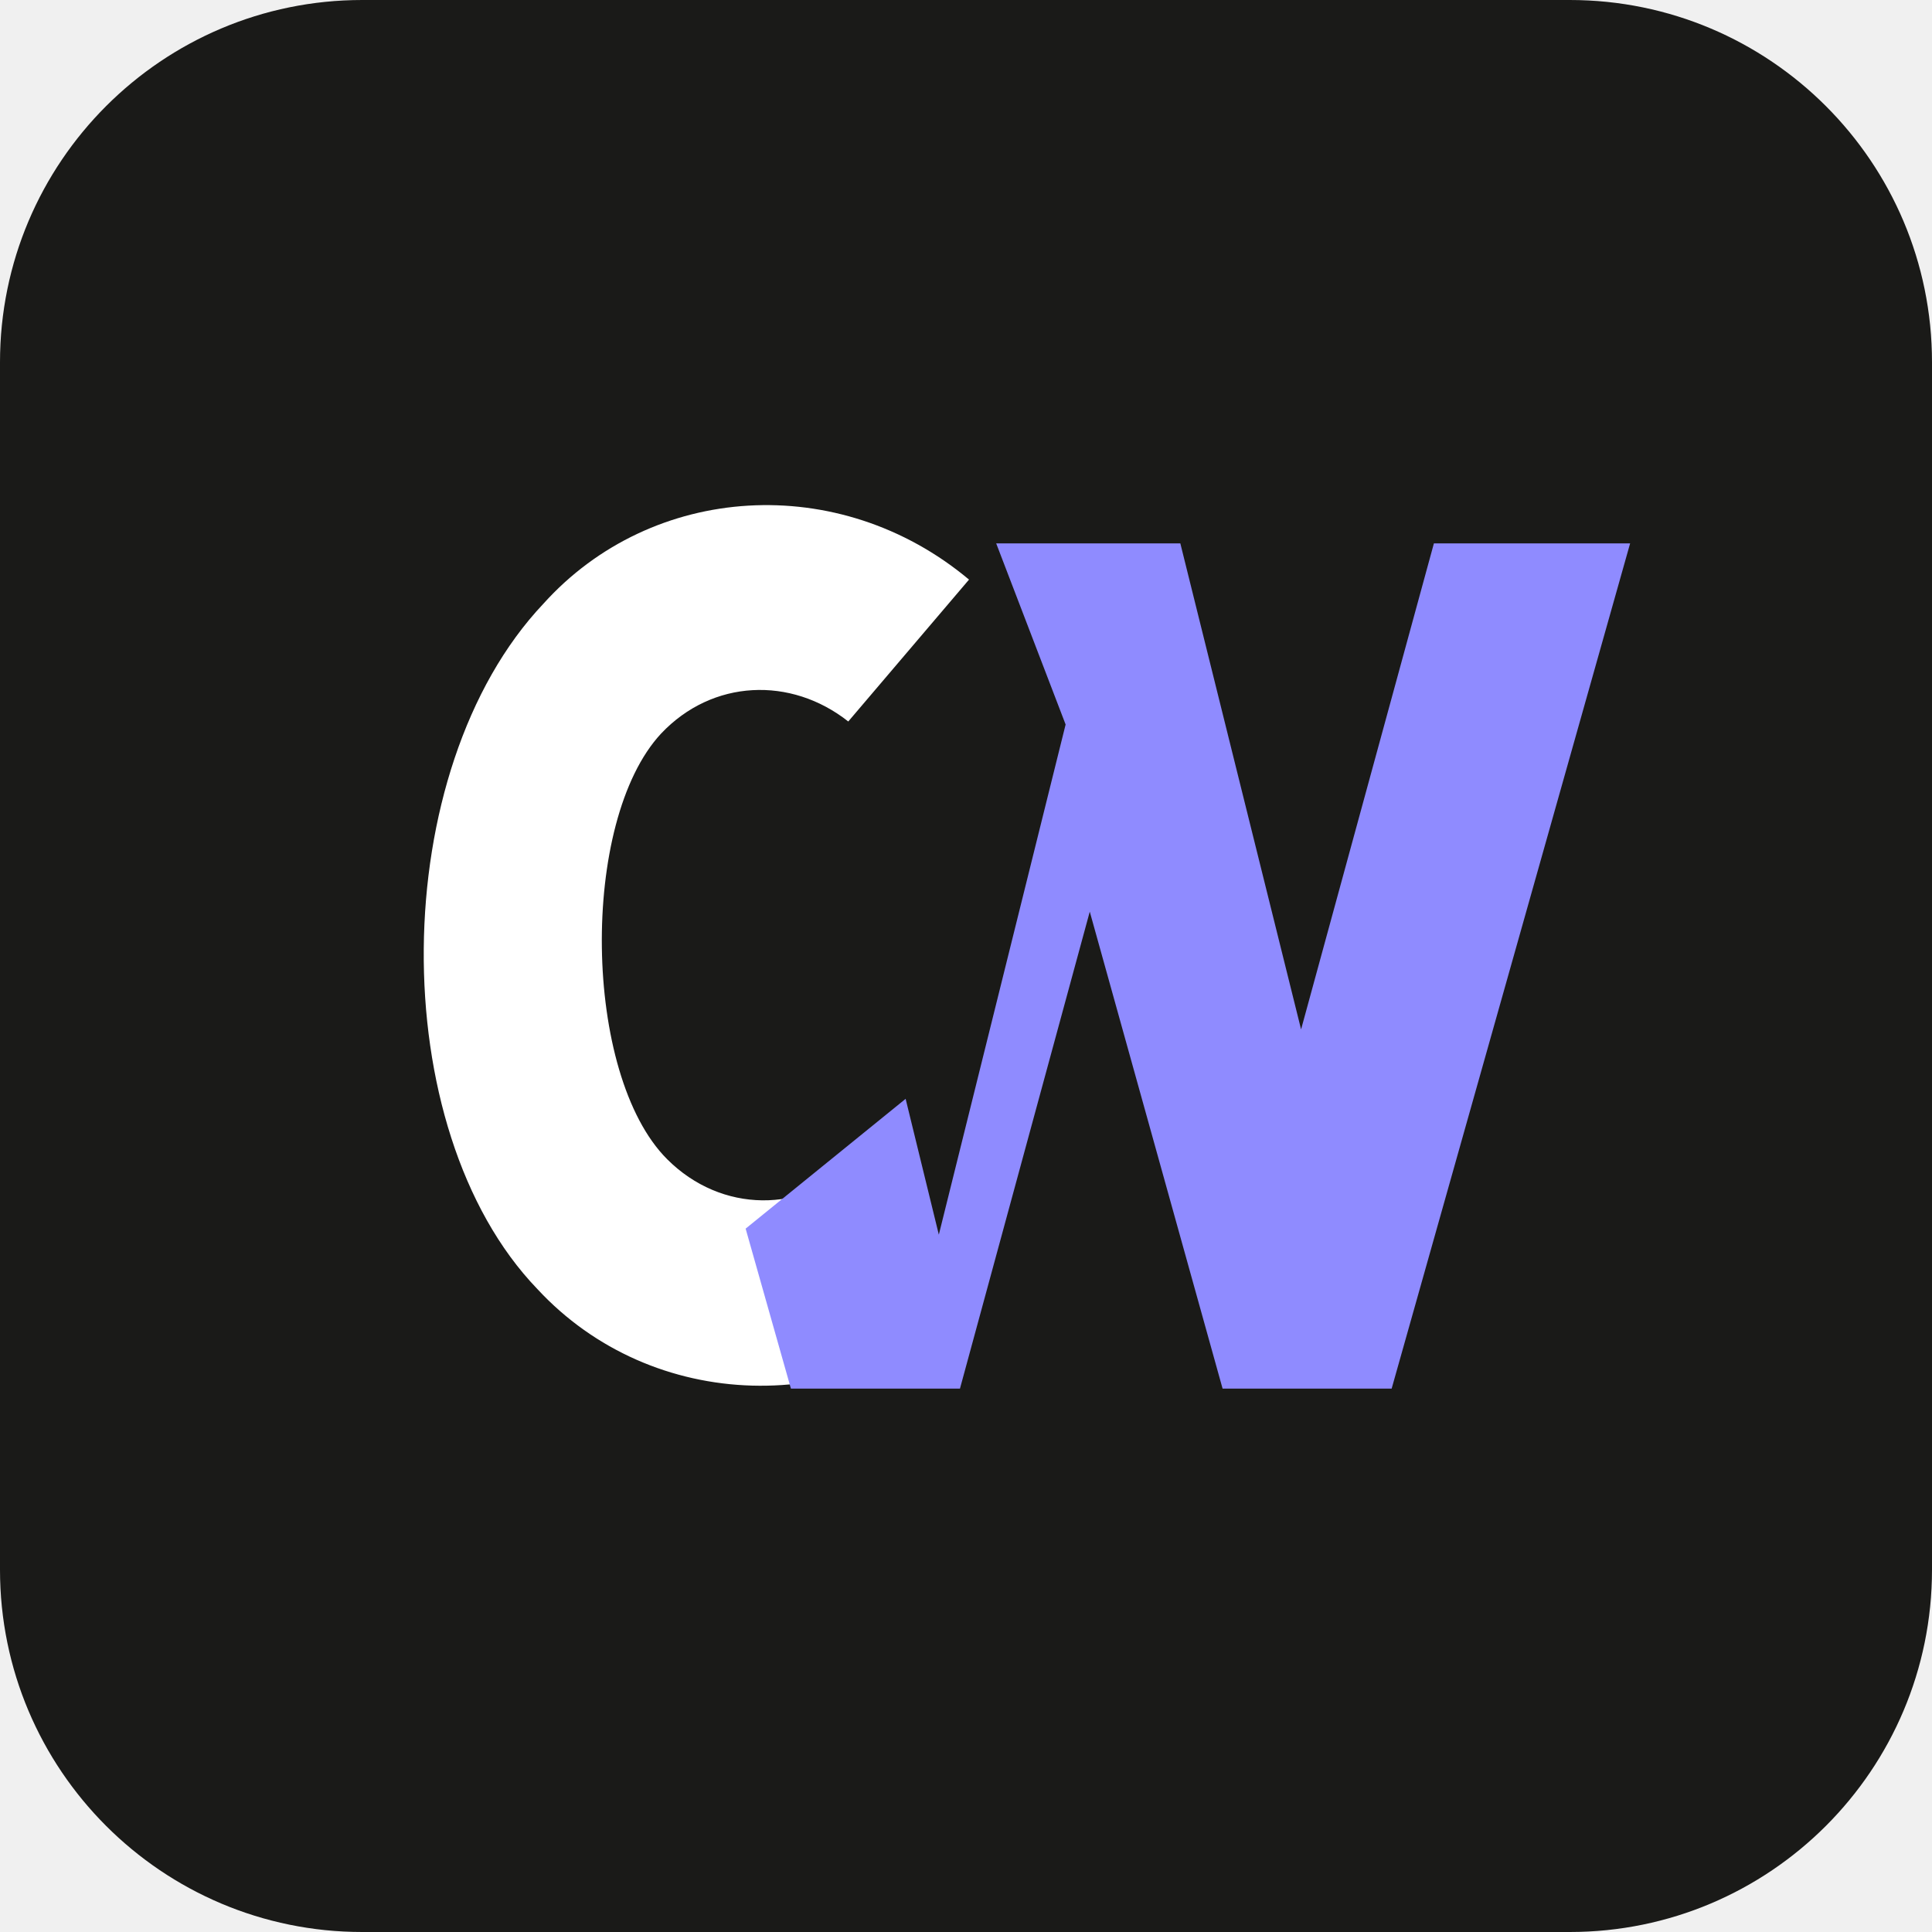
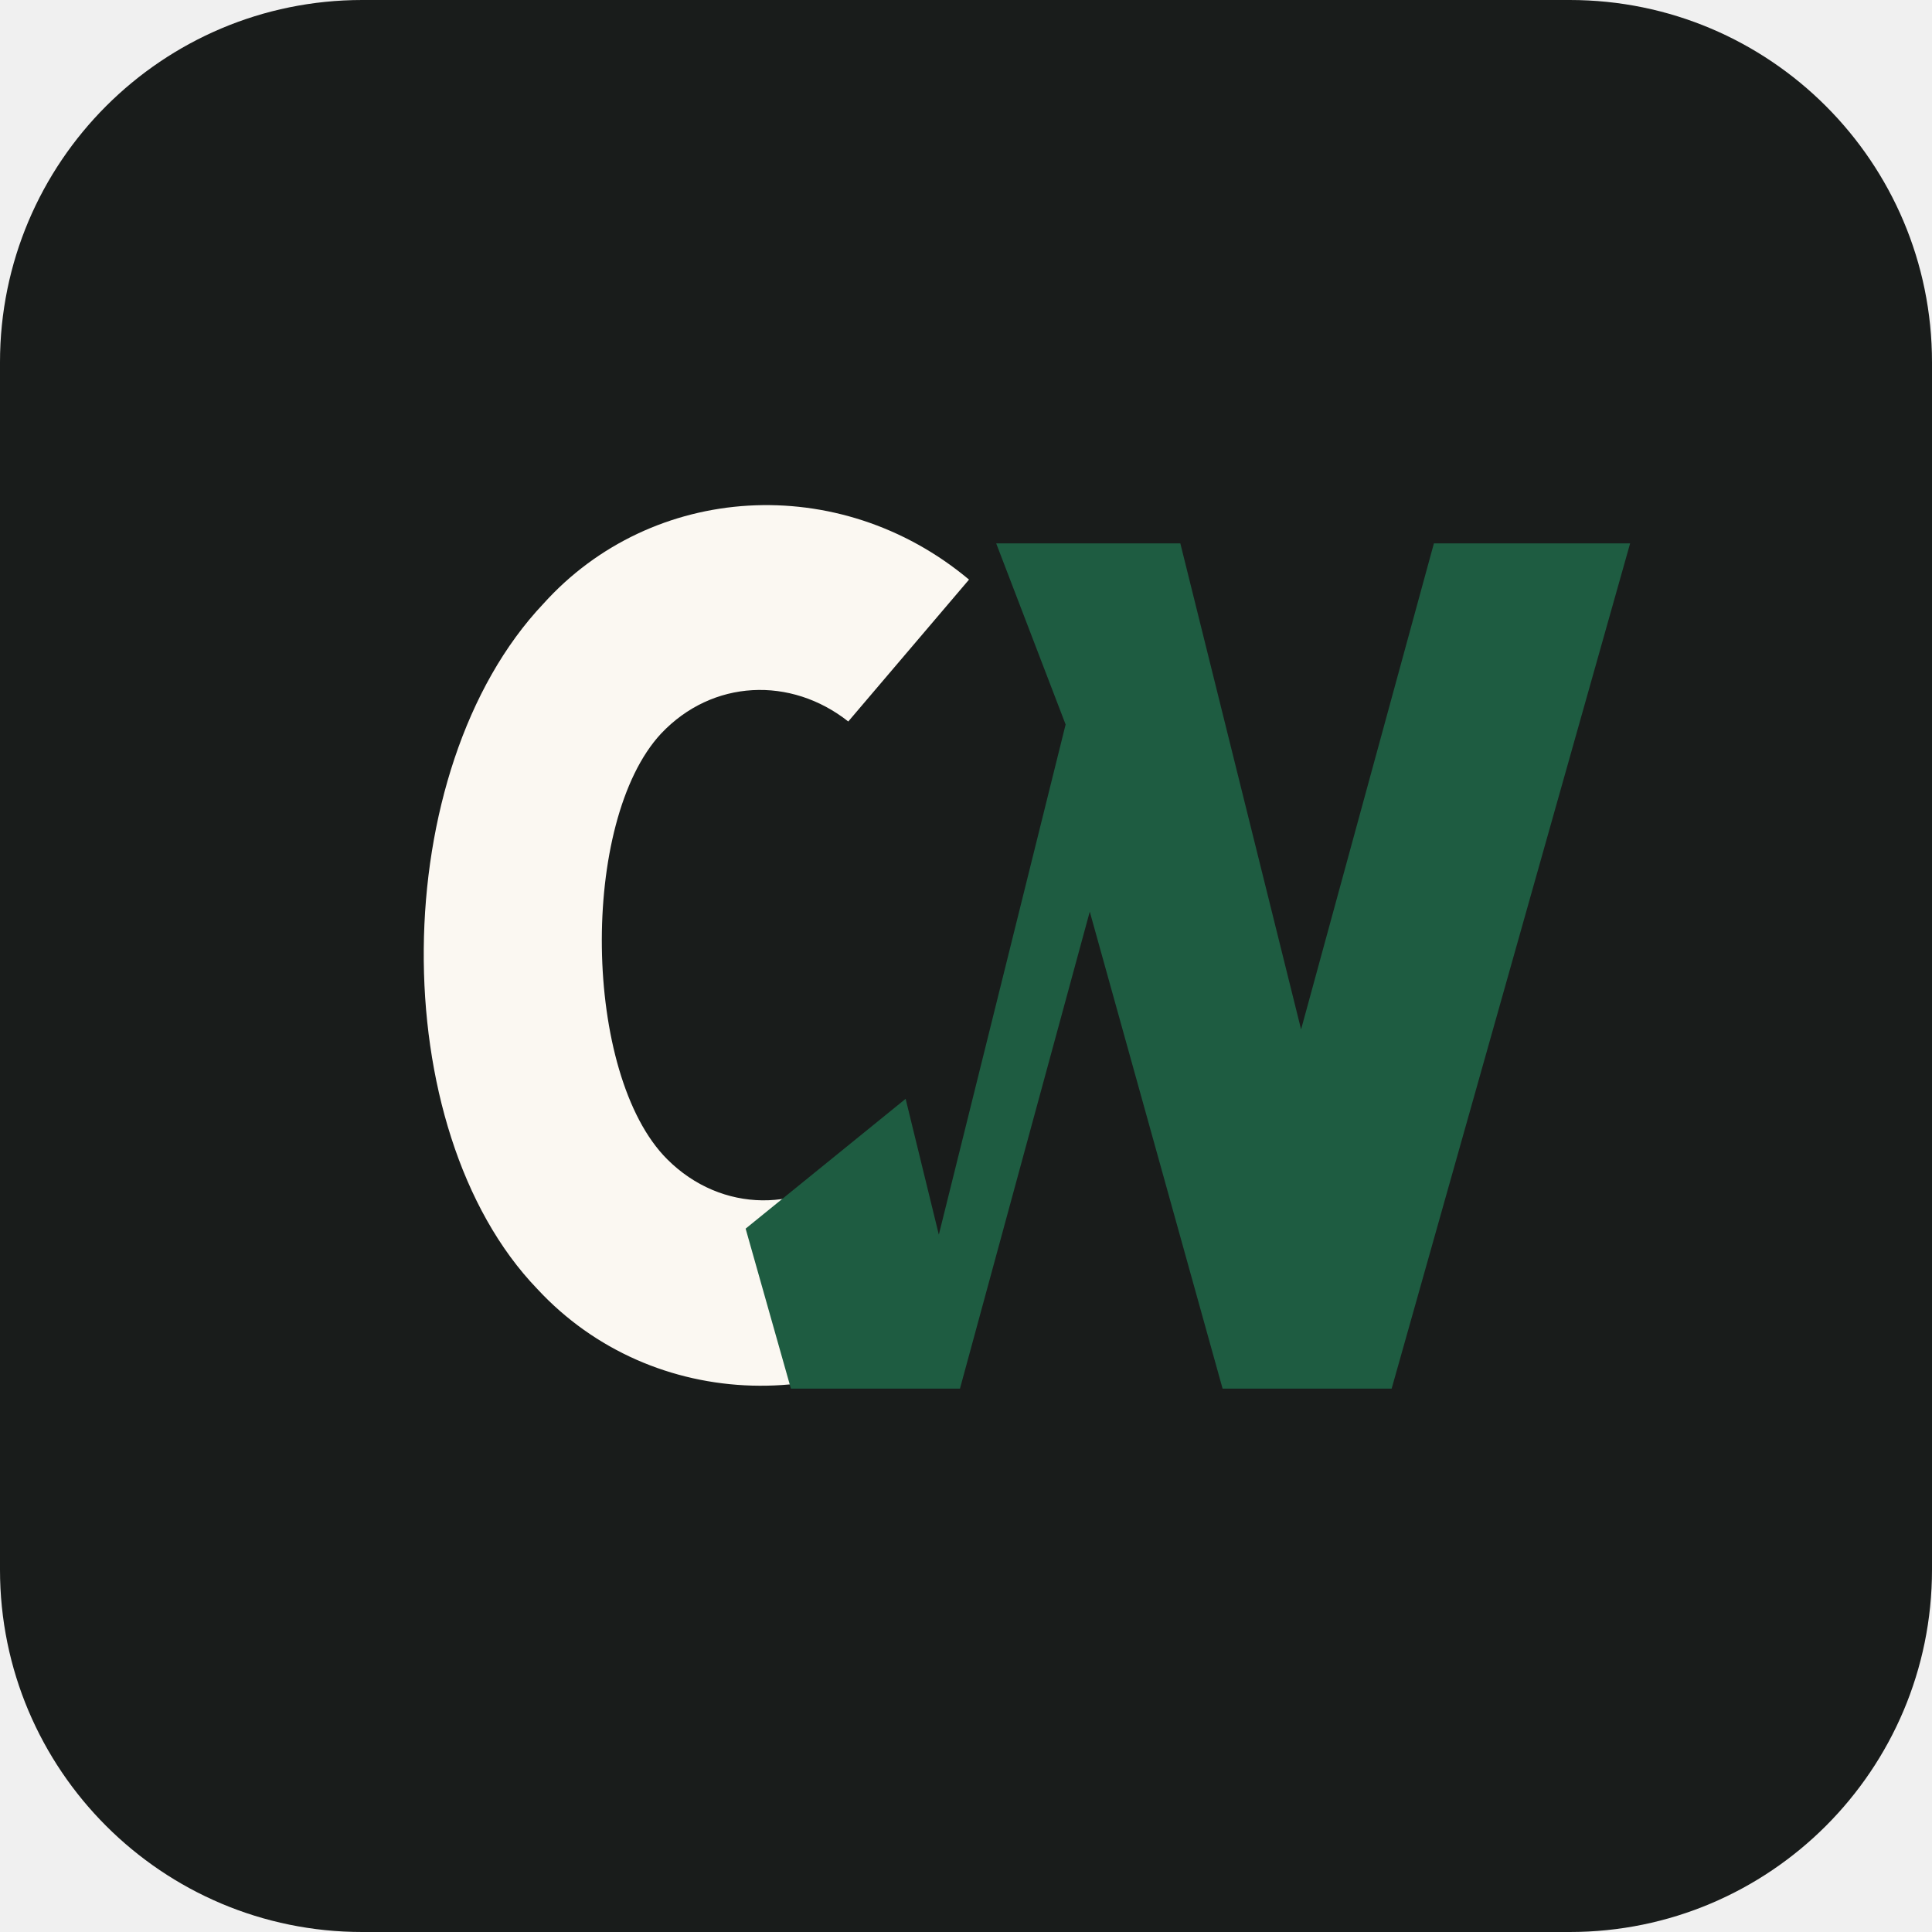
<svg xmlns="http://www.w3.org/2000/svg" viewBox="0 0 64 64" role="img" aria-label="CW">
-   <rect width="64" height="64" rx="12" fill="#1A1A18" />
-   <path d="M18 20c3.6-4 9.8-4.4 14.1-.8l-4 4.7c-1.9-1.5-4.5-1.4-6.2.4-2.7 2.9-2.6 11.3.2 14.1 1.8 1.8 4.5 1.8 6.3.1l4 4.6c-4.3 3.9-10.8 3.7-14.6-.4-5.1-5.3-5-17.2.2-22.7Z" fill="#FFFFFF" />
-   <path d="M33 18h6.1l4 16.1L47.5 18H54l-7.9 28h-5.6l-4.4-15.8L31.8 46h-5.6l-1.5-5.3 5.3-4.3 1.1 4.5L35.3 24 33 18Z" fill="#8F8BFF" />
+   <rect width="64" height="64" rx="12" fill="#191C1B" />
+   <path d="M18 20c3.6-4 9.8-4.4 14.1-.8l-4 4.7c-1.9-1.5-4.5-1.4-6.2.4-2.7 2.9-2.6 11.3.2 14.1 1.8 1.8 4.5 1.8 6.3.1l4 4.6c-4.3 3.9-10.8 3.7-14.6-.4-5.1-5.3-5-17.2.2-22.7Z" fill="#FBF8F2" />
+   <path d="M33 18h6.1l4 16.1L47.5 18H54l-7.9 28h-5.6l-4.4-15.8L31.8 46h-5.6l-1.5-5.3 5.3-4.3 1.1 4.5L35.3 24 33 18Z" fill="#1E5C41" />
</svg>
